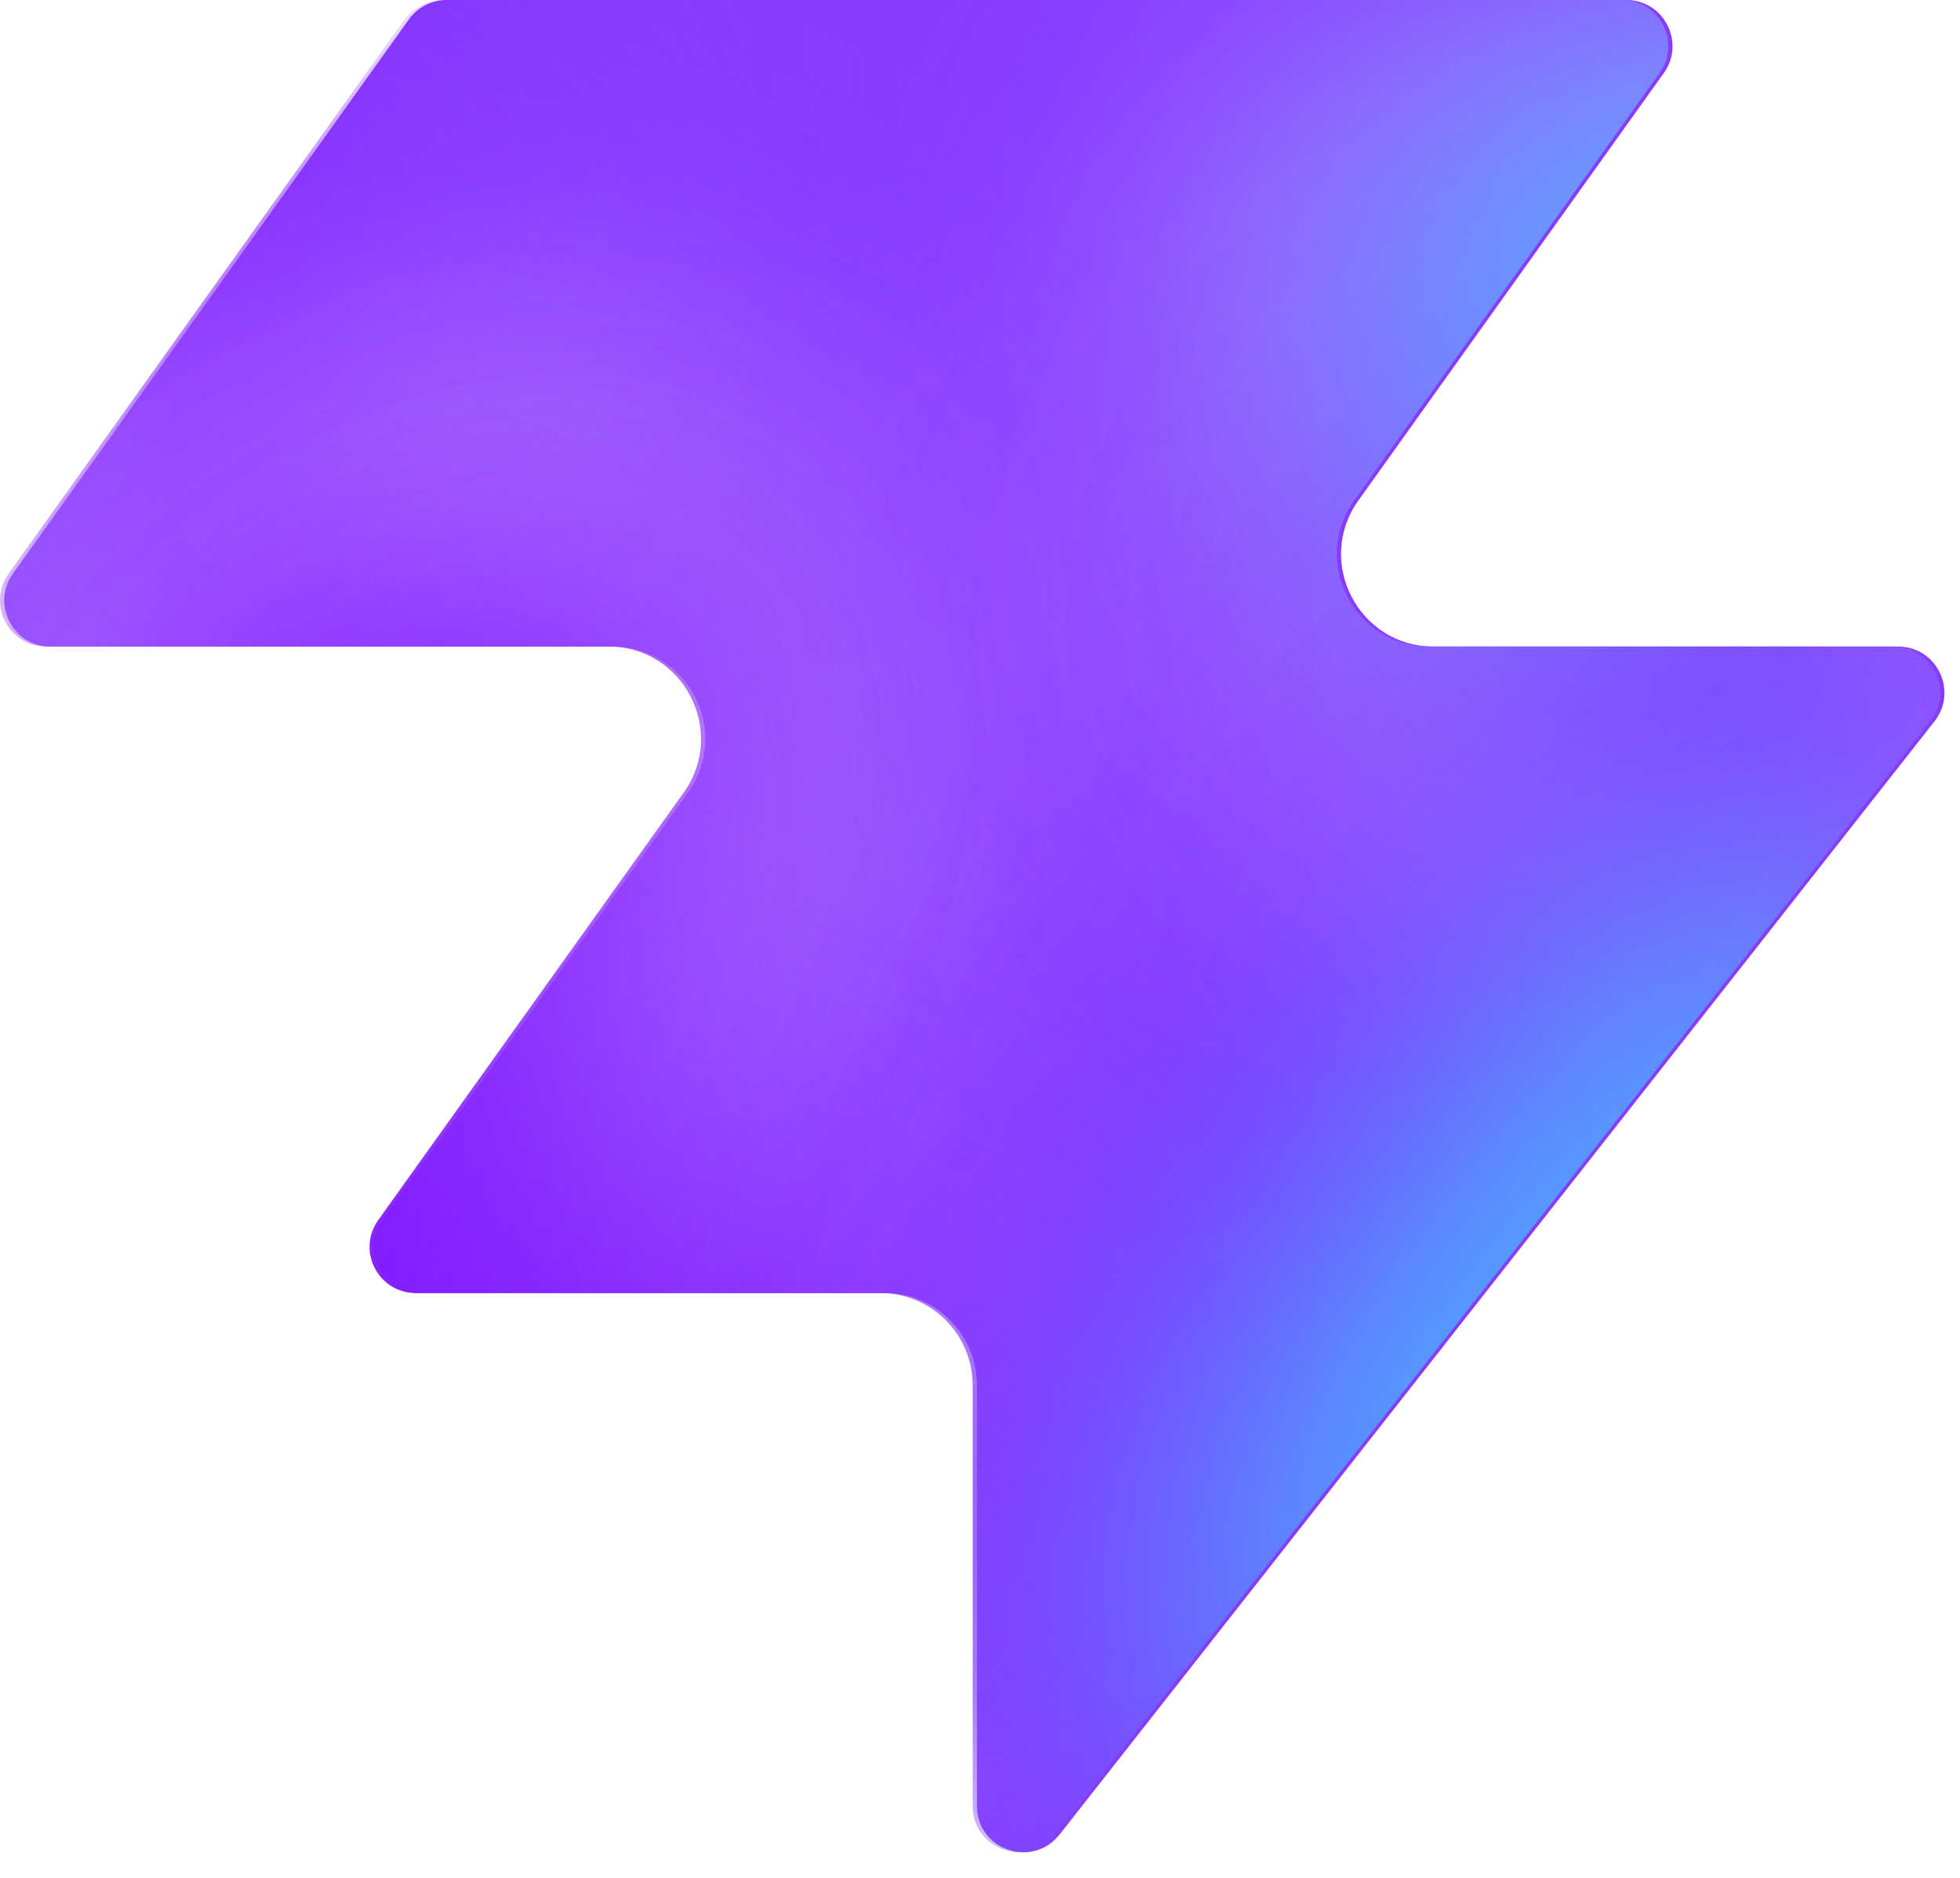
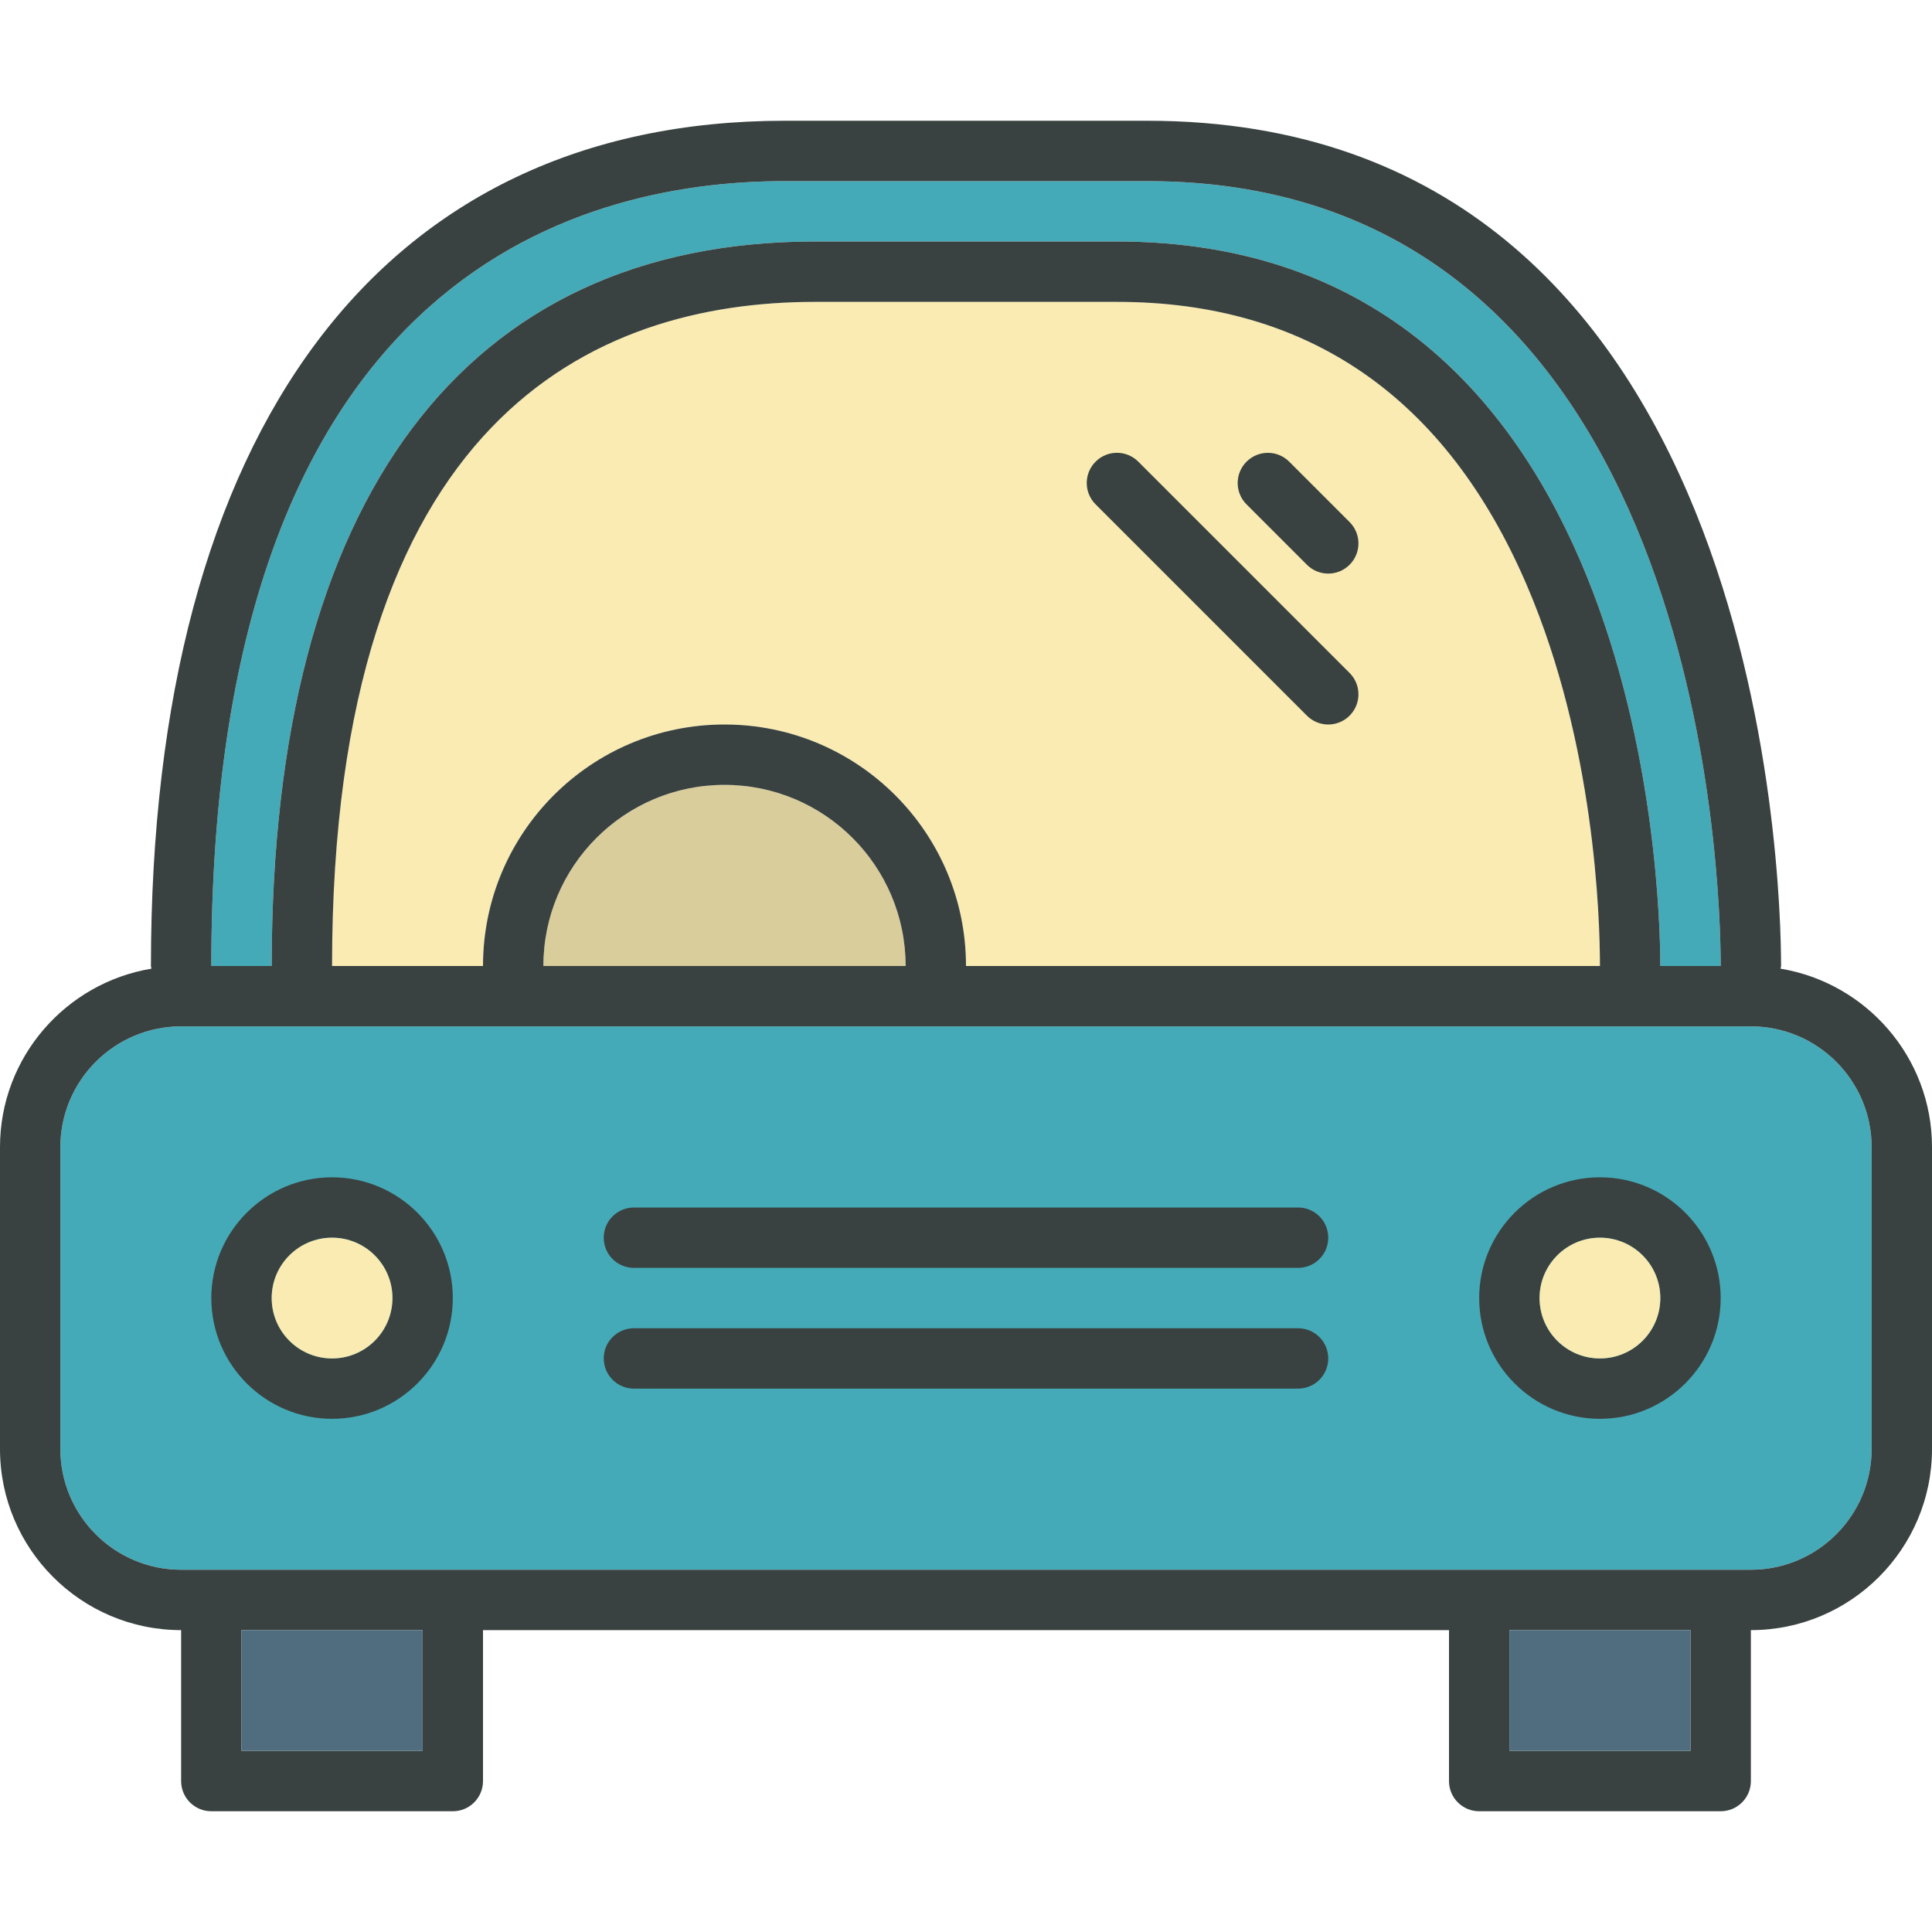
- <svg xmlns="http://www.w3.org/2000/svg" width="48" height="46" fill="none" viewBox="0 0 48 46">
-   <path fill="#863bff" d="M25.946 44.938c-.664.845-2.021.375-2.021-.698V33.937a2.26 2.26 0 0 0-2.262-2.262H10.287c-.92 0-1.456-1.04-.92-1.788l7.48-10.471c1.07-1.497 0-3.578-1.842-3.578H1.237c-.92 0-1.456-1.04-.92-1.788L10.013.474c.214-.297.556-.474.92-.474h28.894c.92 0 1.456 1.04.92 1.788l-7.48 10.471c-1.07 1.498 0 3.579 1.842 3.579h11.377c.943 0 1.473 1.088.89 1.83L25.947 44.94z" style="fill:#863bff;fill:color(display-p3 .525 .23 1);fill-opacity:1" />
-   <mask id="a" width="48" height="46" x="0" y="0" maskUnits="userSpaceOnUse" style="mask-type:alpha">
-     <path fill="#000" d="M25.842 44.938c-.664.844-2.021.375-2.021-.698V33.937a2.26 2.26 0 0 0-2.262-2.262H10.183c-.92 0-1.456-1.04-.92-1.788l7.48-10.471c1.07-1.498 0-3.579-1.842-3.579H1.133c-.92 0-1.456-1.04-.92-1.787L9.91.473c.214-.297.556-.474.92-.474h28.894c.92 0 1.456 1.04.92 1.788l-7.48 10.471c-1.07 1.498 0 3.578 1.842 3.578h11.377c.943 0 1.473 1.088.89 1.832L25.843 44.94z" style="fill:#000;fill-opacity:1" />
-   </mask>
-   <g mask="url(#a)">
-     <g filter="url(#b)">
-       <ellipse cx="5.508" cy="14.704" fill="#ede6ff" rx="5.508" ry="14.704" style="fill:#ede6ff;fill:color(display-p3 .927 .903 1);fill-opacity:1" transform="matrix(.00324 1 1 -.00324 -4.47 31.516)" />
+ <svg xmlns="http://www.w3.org/2000/svg" version="1.0" id="Layer_1" width="800px" height="800px" viewBox="0 0 64 64" enable-background="new 0 0 64 64" xml:space="preserve">
+   <g>
+     <g>
+       <path fill="#45AAB8" d="M27,8h10c17.495,0,18,21.544,18,24h2c0-2.661-0.533-26-19-26H26C18.904,6,7,9.378,7,32h2    C9,16.523,15.393,8,27,8z" />
+       <path fill="#45AAB8" d="M58,34H6c-2.206,0-4,1.794-4,4v10c0,2.206,1.794,4,4,4h52c2.206,0,4-1.794,4-4V38    C62,35.794,60.206,34,58,34z" />
    </g>
-     <g filter="url(#c)">
-       <ellipse cx="10.399" cy="29.851" fill="#ede6ff" rx="10.399" ry="29.851" style="fill:#ede6ff;fill:color(display-p3 .927 .903 1);fill-opacity:1" transform="matrix(.00324 1 1 -.00324 -39.328 7.883)" />
+     <g>
+       <path fill="#F9EBB2" d="M50.581,19.394C47.909,13.16,43.34,10,37,10H27c-7.299,0-16,3.816-16,22h5c0-4.418,3.582-8,8-8    s8,3.582,8,8h21C53,30.367,52.825,24.632,50.581,19.394z" />
+       <path fill="#F9EBB2" d="M24,26c-3.313,0-6,2.687-6,6h12C30,28.687,27.313,26,24,26z" />
    </g>
-     <g filter="url(#d)">
-       <ellipse cx="5.508" cy="30.487" fill="#7e14ff" rx="5.508" ry="30.487" style="fill:#7e14ff;fill:color(display-p3 .492 .077 1);fill-opacity:1" transform="rotate(89.814 -25.913 -14.639)scale(1 -1)" />
+     <g>
+       <path fill="#394240" d="M58.982,32.088C58.985,32.057,59,32.031,59,32c0-2.866-0.589-28-21-28H26C12.654,4,5,14.206,5,32    c0,0.031,0.015,0.057,0.018,0.088C2.176,32.559,0,35.027,0,38v10c0,3.309,2.691,6,6,6v5c0,0.553,0.447,1,1,1h8    c0.553,0,1-0.447,1-1v-5h32v5c0,0.553,0.447,1,1,1h8c0.553,0,1-0.447,1-1v-5c3.309,0,6-2.691,6-6V38    C64,35.027,61.824,32.559,58.982,32.088z M26,6h12c18.467,0,19,23.339,19,26h-2c0-2.456-0.505-24-18-24H27C15.393,8,9,16.523,9,32    H7C7,9.378,18.904,6,26,6z M24,24c-4.418,0-8,3.582-8,8h-5c0-18.184,8.701-22,16-22h10c6.34,0,10.909,3.16,13.581,9.394    C52.825,24.632,53,30.367,53,32H32C32,27.582,28.418,24,24,24z M30,32H18c0-3.313,2.687-6,6-6S30,28.687,30,32z M14,58H8v-4h6V58z     M56,58h-6v-4h6V58z M62,48c0,2.206-1.794,4-4,4H6c-2.206,0-4-1.794-4-4V38c0-2.206,1.794-4,4-4h52c2.206,0,4,1.794,4,4V48z" />
+       <path fill="#394240" d="M11,39c-2.206,0-4,1.794-4,4s1.794,4,4,4s4-1.794,4-4S13.206,39,11,39z M11,45c-1.103,0-2-0.897-2-2    s0.897-2,2-2s2,0.897,2,2S12.103,45,11,45z" />
+       <path fill="#394240" d="M53,39c-2.206,0-4,1.794-4,4s1.794,4,4,4s4-1.794,4-4S55.206,39,53,39z M53,45c-1.103,0-2-0.897-2-2    s0.897-2,2-2s2,0.897,2,2S54.103,45,53,45z" />
+       <path fill="#394240" d="M43,40H21c-0.553,0-1,0.447-1,1s0.447,1,1,1h22c0.553,0,1-0.447,1-1S43.553,40,43,40z" />
+       <path fill="#394240" d="M43,44H21c-0.553,0-1,0.447-1,1s0.447,1,1,1h22c0.553,0,1-0.447,1-1S43.553,44,43,44z" />
+       <path fill="#394240" d="M43.293,18.708c0.195,0.195,0.451,0.293,0.707,0.293s0.512-0.098,0.707-0.293    c0.391-0.391,0.391-1.023,0-1.414l-2-2c-0.391-0.391-1.023-0.391-1.414,0s-0.391,1.023,0,1.414L43.293,18.708z" />
+       <path fill="#394240" d="M43.293,23.707C43.488,23.902,43.744,24,44,24s0.512-0.098,0.707-0.293c0.391-0.391,0.391-1.023,0-1.414    l-7-7c-0.391-0.391-1.023-0.391-1.414,0s-0.391,1.023,0,1.414L43.293,23.707z" />
    </g>
-     <g filter="url(#e)">
-       <ellipse cx="5.508" cy="30.599" fill="#7e14ff" rx="5.508" ry="30.599" style="fill:#7e14ff;fill:color(display-p3 .492 .077 1);fill-opacity:1" transform="rotate(89.814 -32.644 -3.334)scale(1 -1)" />
+     <g>
+       <rect x="8" y="54" fill="#506C7F" width="6" height="4" />
+       <rect x="50" y="54" fill="#506C7F" width="6" height="4" />
    </g>
-     <g filter="url(#f)">
-       <ellipse cx="5.508" cy="30.599" fill="#7e14ff" rx="5.508" ry="30.599" style="fill:#7e14ff;fill:color(display-p3 .492 .077 1);fill-opacity:1" transform="matrix(.00324 1 1 -.00324 -34.34 30.47)" />
+     <g>
+       <circle fill="#F9EBB2" cx="11" cy="43" r="2" />
+       <circle fill="#F9EBB2" cx="53" cy="43" r="2" />
    </g>
-     <g filter="url(#g)">
-       <ellipse cx="14.072" cy="22.078" fill="#ede6ff" rx="14.072" ry="22.078" style="fill:#ede6ff;fill:color(display-p3 .927 .903 1);fill-opacity:1" transform="rotate(93.35 24.506 48.493)scale(-1 1)" />
-     </g>
-     <g filter="url(#h)">
-       <ellipse cx="3.47" cy="21.501" fill="#7e14ff" rx="3.47" ry="21.501" style="fill:#7e14ff;fill:color(display-p3 .492 .077 1);fill-opacity:1" transform="rotate(89.009 28.708 47.59)scale(-1 1)" />
-     </g>
-     <g filter="url(#i)">
-       <ellipse cx="3.47" cy="21.501" fill="#7e14ff" rx="3.47" ry="21.501" style="fill:#7e14ff;fill:color(display-p3 .492 .077 1);fill-opacity:1" transform="rotate(89.009 28.708 47.59)scale(-1 1)" />
-     </g>
-     <g filter="url(#j)">
-       <ellipse cx=".387" cy="8.972" fill="#7e14ff" rx="4.407" ry="29.108" style="fill:#7e14ff;fill:color(display-p3 .492 .077 1);fill-opacity:1" transform="rotate(39.51 .387 8.972)" />
-     </g>
-     <g filter="url(#k)">
-       <ellipse cx="47.523" cy="-6.092" fill="#7e14ff" rx="4.407" ry="29.108" style="fill:#7e14ff;fill:color(display-p3 .492 .077 1);fill-opacity:1" transform="rotate(37.892 47.523 -6.092)" />
-     </g>
-     <g filter="url(#l)">
-       <ellipse cx="41.412" cy="6.333" fill="#47bfff" rx="5.971" ry="9.665" style="fill:#47bfff;fill:color(display-p3 .28 .748 1);fill-opacity:1" transform="rotate(37.892 41.412 6.333)" />
-     </g>
-     <g filter="url(#m)">
-       <ellipse cx="-1.879" cy="38.332" fill="#7e14ff" rx="4.407" ry="29.108" style="fill:#7e14ff;fill:color(display-p3 .492 .077 1);fill-opacity:1" transform="rotate(37.892 -1.88 38.332)" />
-     </g>
-     <g filter="url(#n)">
-       <ellipse cx="-1.879" cy="38.332" fill="#7e14ff" rx="4.407" ry="29.108" style="fill:#7e14ff;fill:color(display-p3 .492 .077 1);fill-opacity:1" transform="rotate(37.892 -1.88 38.332)" />
-     </g>
-     <g filter="url(#o)">
-       <ellipse cx="35.651" cy="29.907" fill="#7e14ff" rx="4.407" ry="29.108" style="fill:#7e14ff;fill:color(display-p3 .492 .077 1);fill-opacity:1" transform="rotate(37.892 35.651 29.907)" />
-     </g>
-     <g filter="url(#p)">
-       <ellipse cx="38.418" cy="32.4" fill="#47bfff" rx="5.971" ry="15.297" style="fill:#47bfff;fill:color(display-p3 .28 .748 1);fill-opacity:1" transform="rotate(37.892 38.418 32.4)" />
-     </g>
+     <path opacity="0.15" fill="#231F20" d="M30,32H18c0-3.313,2.687-6,6-6S30,28.687,30,32z" />
  </g>
-   <defs>
-     <filter id="b" width="60.045" height="41.654" x="-19.77" y="16.149" color-interpolation-filters="sRGB" filterUnits="userSpaceOnUse">
-       <feFlood flood-opacity="0" result="BackgroundImageFix" />
-       <feBlend in="SourceGraphic" in2="BackgroundImageFix" result="shape" />
-       <feGaussianBlur result="effect1_foregroundBlur_2002_17158" stdDeviation="7.659" />
-     </filter>
-     <filter id="c" width="90.34" height="51.437" x="-54.613" y="-7.533" color-interpolation-filters="sRGB" filterUnits="userSpaceOnUse">
-       <feFlood flood-opacity="0" result="BackgroundImageFix" />
-       <feBlend in="SourceGraphic" in2="BackgroundImageFix" result="shape" />
-       <feGaussianBlur result="effect1_foregroundBlur_2002_17158" stdDeviation="7.659" />
-     </filter>
-     <filter id="d" width="79.355" height="29.4" x="-49.64" y="2.03" color-interpolation-filters="sRGB" filterUnits="userSpaceOnUse">
-       <feFlood flood-opacity="0" result="BackgroundImageFix" />
-       <feBlend in="SourceGraphic" in2="BackgroundImageFix" result="shape" />
-       <feGaussianBlur result="effect1_foregroundBlur_2002_17158" stdDeviation="4.596" />
-     </filter>
-     <filter id="e" width="79.579" height="29.4" x="-45.045" y="20.029" color-interpolation-filters="sRGB" filterUnits="userSpaceOnUse">
-       <feFlood flood-opacity="0" result="BackgroundImageFix" />
-       <feBlend in="SourceGraphic" in2="BackgroundImageFix" result="shape" />
-       <feGaussianBlur result="effect1_foregroundBlur_2002_17158" stdDeviation="4.596" />
-     </filter>
-     <filter id="f" width="79.579" height="29.4" x="-43.513" y="21.178" color-interpolation-filters="sRGB" filterUnits="userSpaceOnUse">
-       <feFlood flood-opacity="0" result="BackgroundImageFix" />
-       <feBlend in="SourceGraphic" in2="BackgroundImageFix" result="shape" />
-       <feGaussianBlur result="effect1_foregroundBlur_2002_17158" stdDeviation="4.596" />
-     </filter>
-     <filter id="g" width="74.749" height="58.852" x="15.756" y="-17.901" color-interpolation-filters="sRGB" filterUnits="userSpaceOnUse">
-       <feFlood flood-opacity="0" result="BackgroundImageFix" />
-       <feBlend in="SourceGraphic" in2="BackgroundImageFix" result="shape" />
-       <feGaussianBlur result="effect1_foregroundBlur_2002_17158" stdDeviation="7.659" />
-     </filter>
-     <filter id="h" width="61.377" height="25.362" x="23.548" y="2.284" color-interpolation-filters="sRGB" filterUnits="userSpaceOnUse">
-       <feFlood flood-opacity="0" result="BackgroundImageFix" />
-       <feBlend in="SourceGraphic" in2="BackgroundImageFix" result="shape" />
-       <feGaussianBlur result="effect1_foregroundBlur_2002_17158" stdDeviation="4.596" />
-     </filter>
-     <filter id="i" width="61.377" height="25.362" x="23.548" y="2.284" color-interpolation-filters="sRGB" filterUnits="userSpaceOnUse">
-       <feFlood flood-opacity="0" result="BackgroundImageFix" />
-       <feBlend in="SourceGraphic" in2="BackgroundImageFix" result="shape" />
-       <feGaussianBlur result="effect1_foregroundBlur_2002_17158" stdDeviation="4.596" />
-     </filter>
-     <filter id="j" width="56.045" height="63.649" x="-27.636" y="-22.853" color-interpolation-filters="sRGB" filterUnits="userSpaceOnUse">
-       <feFlood flood-opacity="0" result="BackgroundImageFix" />
-       <feBlend in="SourceGraphic" in2="BackgroundImageFix" result="shape" />
-       <feGaussianBlur result="effect1_foregroundBlur_2002_17158" stdDeviation="4.596" />
-     </filter>
-     <filter id="k" width="54.814" height="64.646" x="20.116" y="-38.415" color-interpolation-filters="sRGB" filterUnits="userSpaceOnUse">
-       <feFlood flood-opacity="0" result="BackgroundImageFix" />
-       <feBlend in="SourceGraphic" in2="BackgroundImageFix" result="shape" />
-       <feGaussianBlur result="effect1_foregroundBlur_2002_17158" stdDeviation="4.596" />
-     </filter>
-     <filter id="l" width="33.541" height="35.313" x="24.641" y="-11.323" color-interpolation-filters="sRGB" filterUnits="userSpaceOnUse">
-       <feFlood flood-opacity="0" result="BackgroundImageFix" />
-       <feBlend in="SourceGraphic" in2="BackgroundImageFix" result="shape" />
-       <feGaussianBlur result="effect1_foregroundBlur_2002_17158" stdDeviation="4.596" />
-     </filter>
-     <filter id="m" width="54.814" height="64.646" x="-29.286" y="6.009" color-interpolation-filters="sRGB" filterUnits="userSpaceOnUse">
-       <feFlood flood-opacity="0" result="BackgroundImageFix" />
-       <feBlend in="SourceGraphic" in2="BackgroundImageFix" result="shape" />
-       <feGaussianBlur result="effect1_foregroundBlur_2002_17158" stdDeviation="4.596" />
-     </filter>
-     <filter id="n" width="54.814" height="64.646" x="-29.286" y="6.009" color-interpolation-filters="sRGB" filterUnits="userSpaceOnUse">
-       <feFlood flood-opacity="0" result="BackgroundImageFix" />
-       <feBlend in="SourceGraphic" in2="BackgroundImageFix" result="shape" />
-       <feGaussianBlur result="effect1_foregroundBlur_2002_17158" stdDeviation="4.596" />
-     </filter>
-     <filter id="o" width="54.814" height="64.646" x="8.244" y="-2.416" color-interpolation-filters="sRGB" filterUnits="userSpaceOnUse">
-       <feFlood flood-opacity="0" result="BackgroundImageFix" />
-       <feBlend in="SourceGraphic" in2="BackgroundImageFix" result="shape" />
-       <feGaussianBlur result="effect1_foregroundBlur_2002_17158" stdDeviation="4.596" />
-     </filter>
-     <filter id="p" width="39.409" height="43.623" x="18.713" y="10.588" color-interpolation-filters="sRGB" filterUnits="userSpaceOnUse">
-       <feFlood flood-opacity="0" result="BackgroundImageFix" />
-       <feBlend in="SourceGraphic" in2="BackgroundImageFix" result="shape" />
-       <feGaussianBlur result="effect1_foregroundBlur_2002_17158" stdDeviation="4.596" />
-     </filter>
-   </defs>
</svg>
